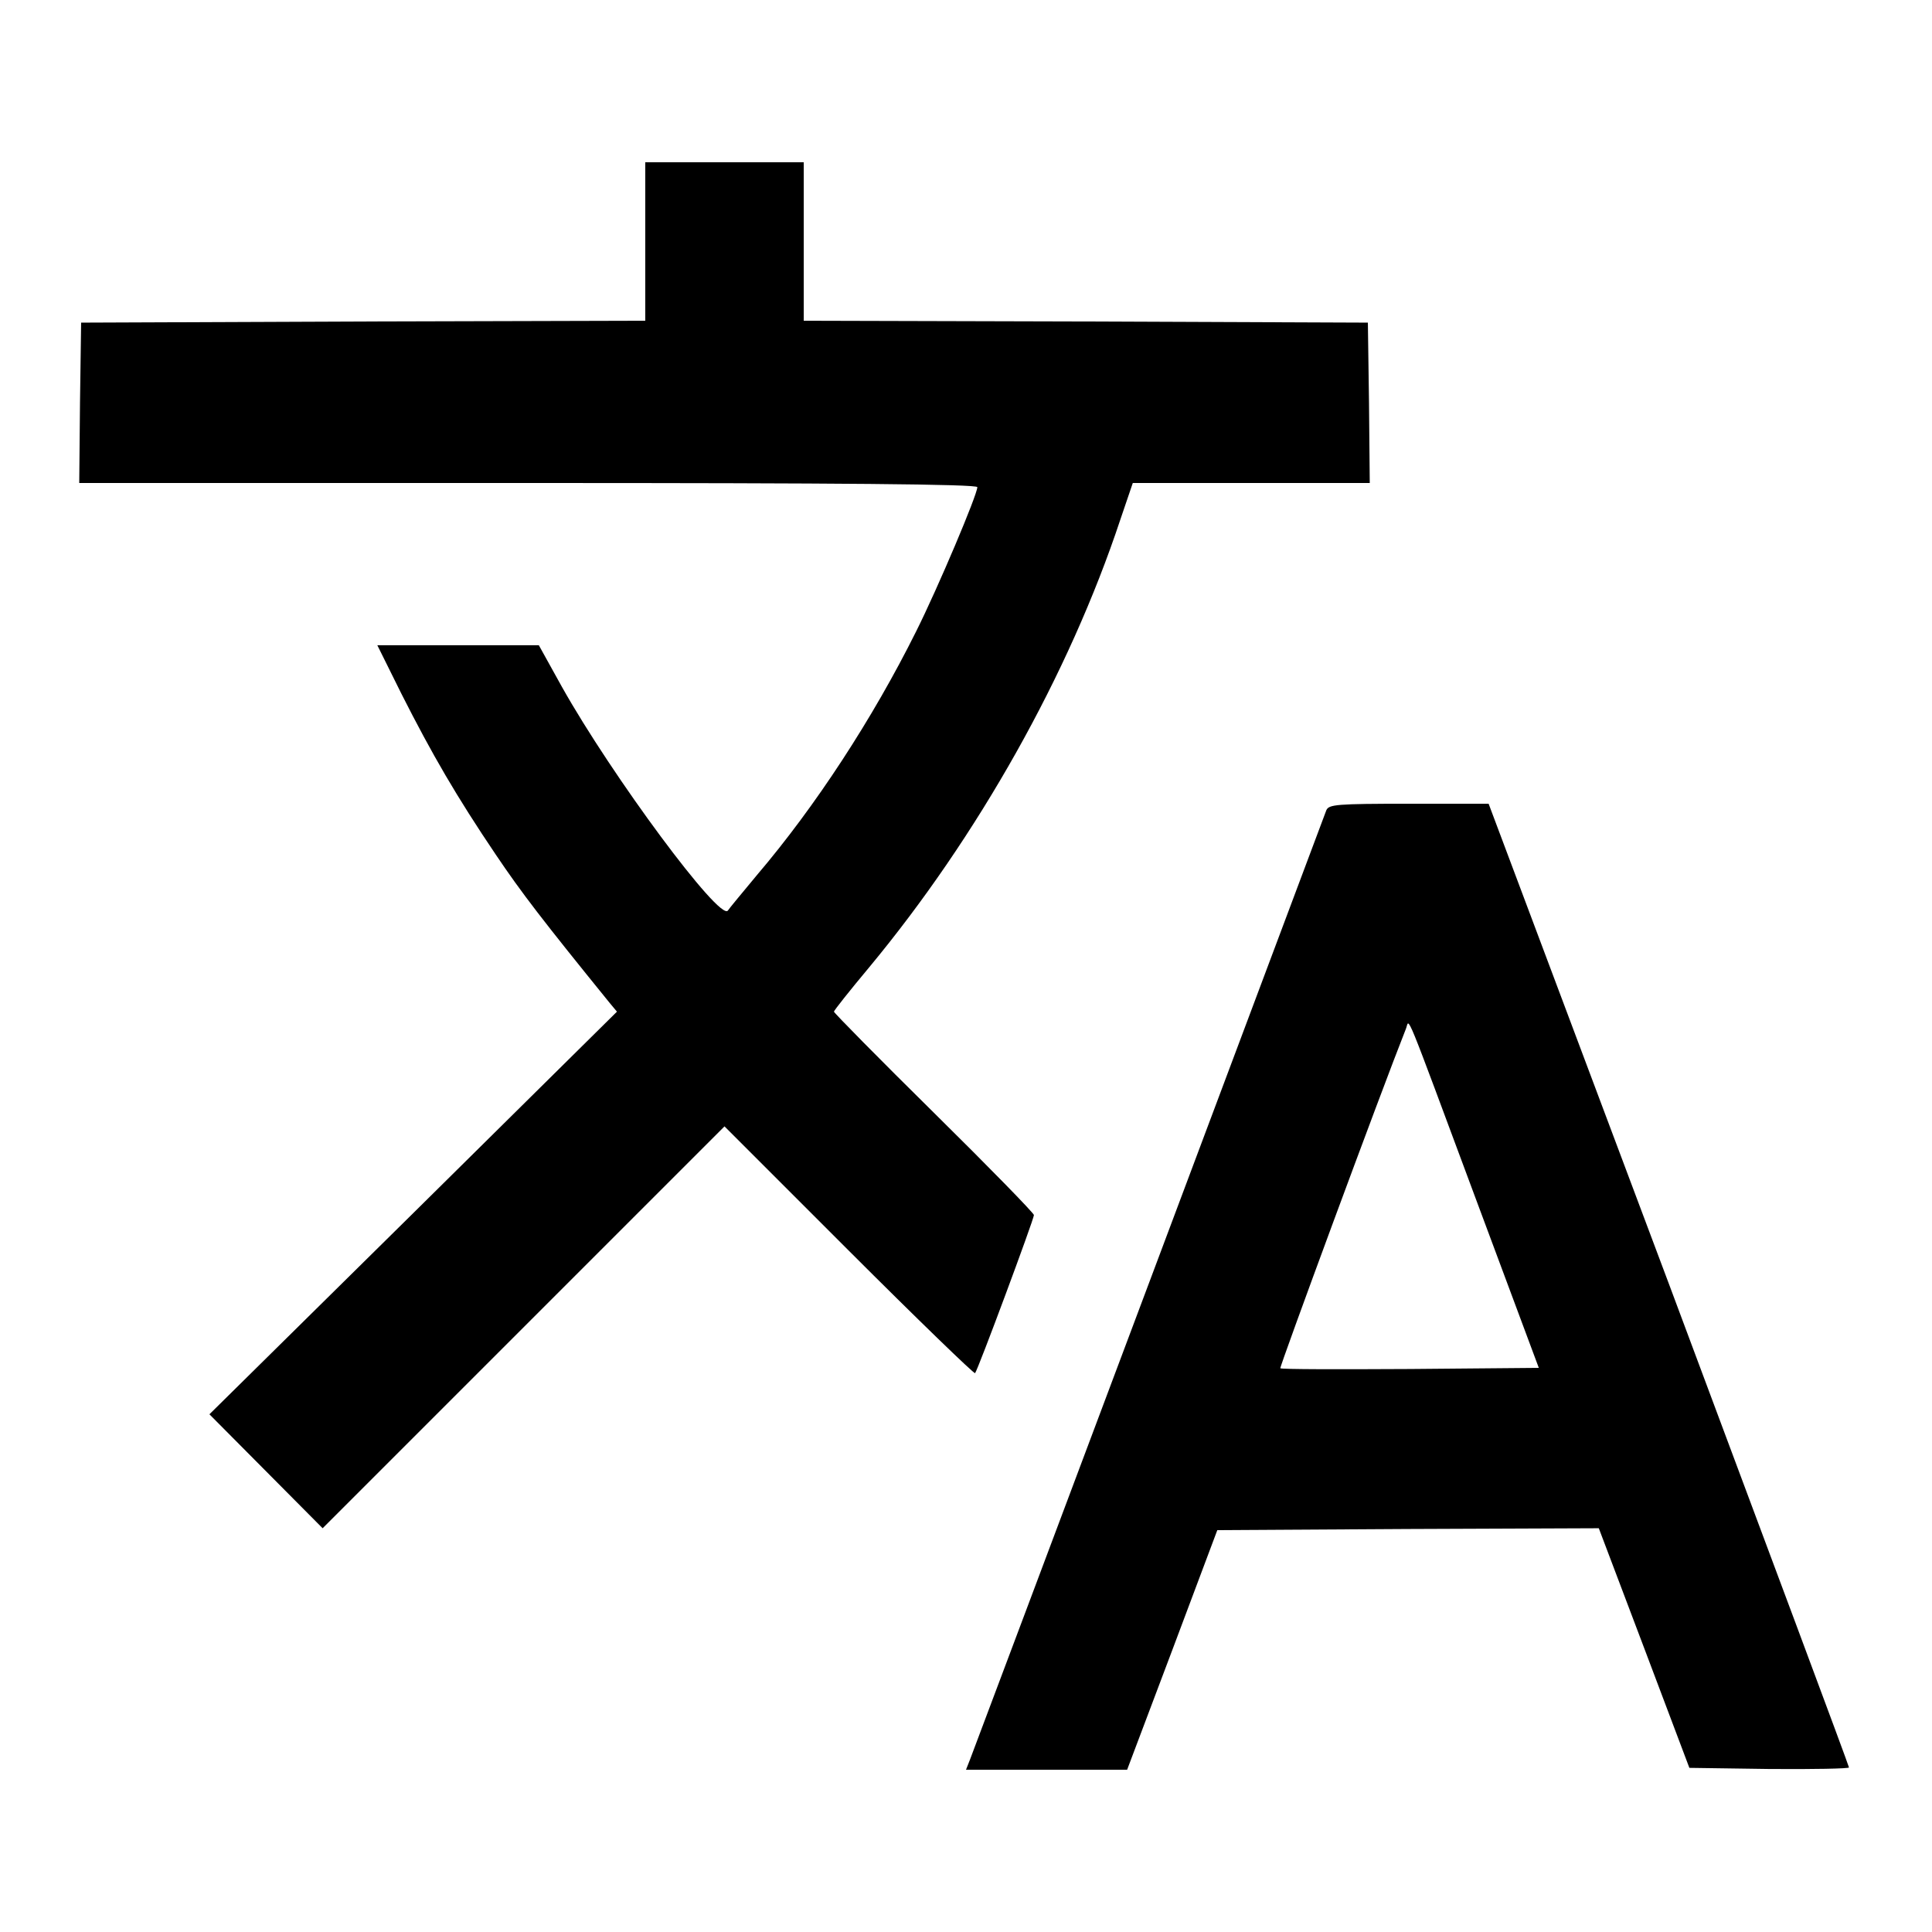
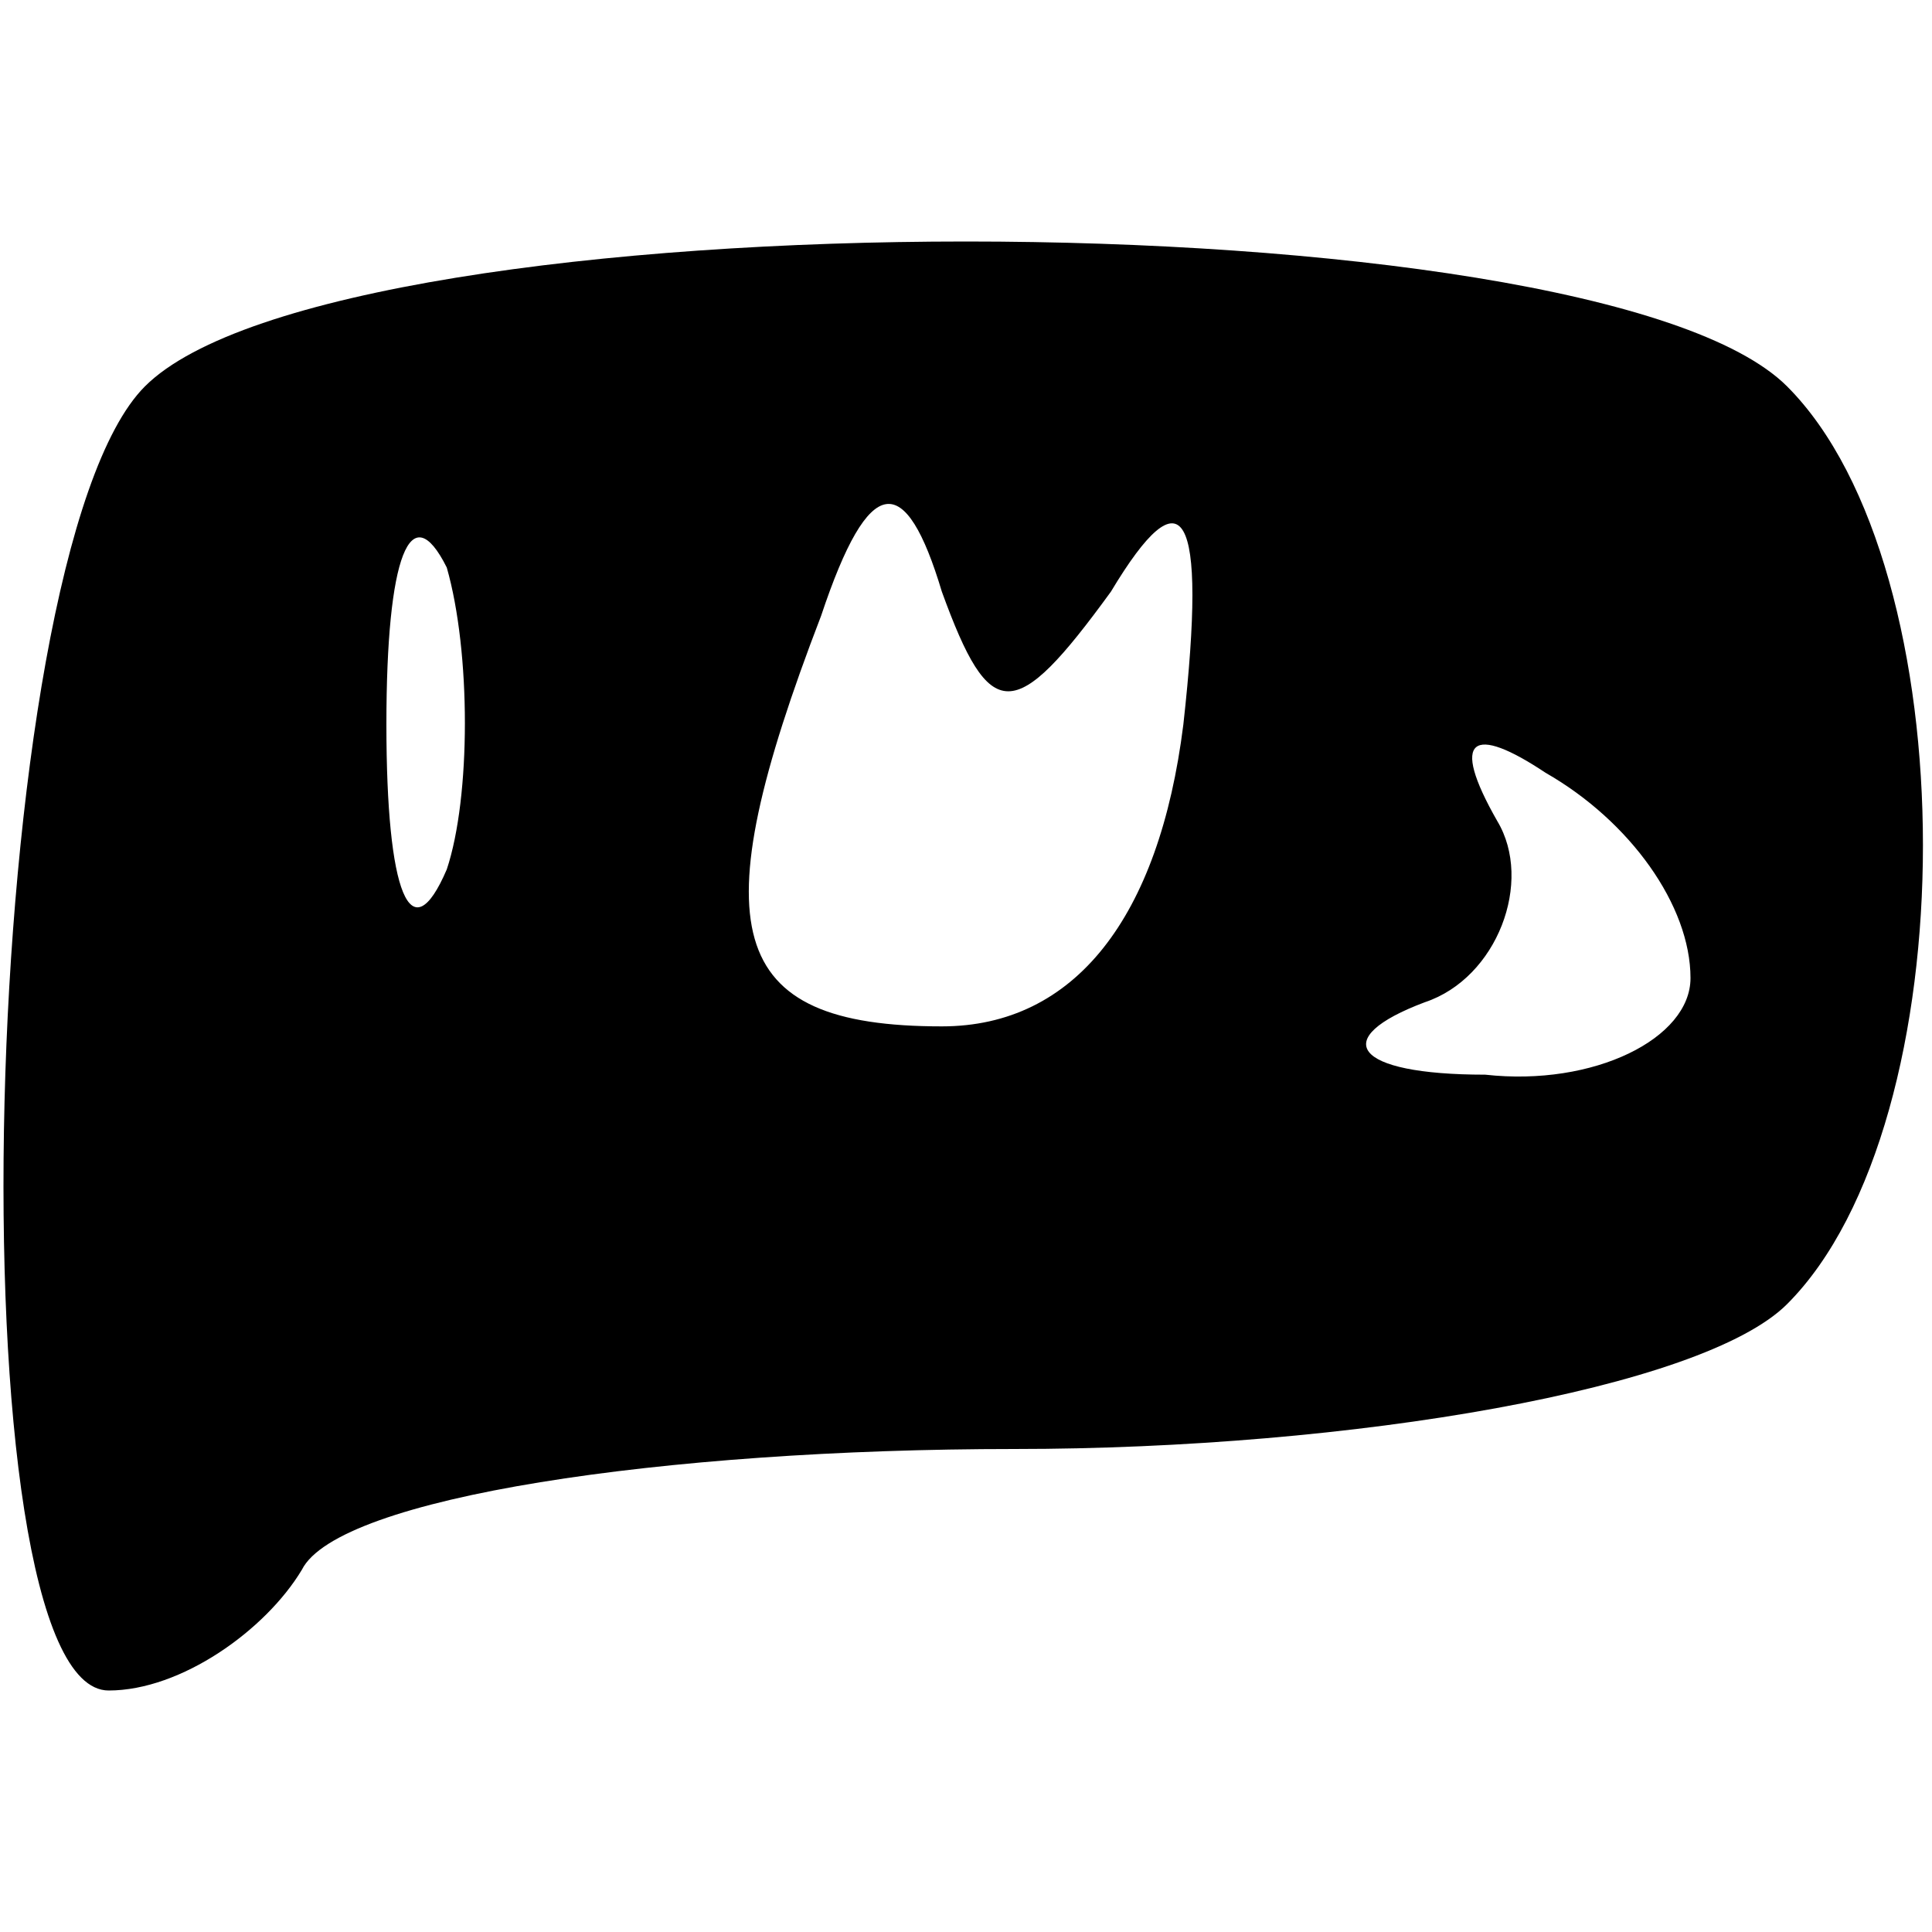
- <svg xmlns="http://www.w3.org/2000/svg" version="1.0" width="512pt" height="512pt" viewBox="0 0 512 512" preserveAspectRatio="xMidYMid meet">
-   <g transform="translate(0,512) scale(0.1,-0.1)" fill="#000000" stroke="none">
-     <path d="M1710 4480 l0 -210 -747 -2 -748 -3 -3 -212 -2 -213 1190 0 c829 0 1190 -3 1190 -11 0 -20 -104 -266 -162 -382 -115 -231 -267 -464 -422 -646 -39 -47 -74 -89 -77 -94 -21 -30 -307 356 -440 593 l-61 110 -214 0 -214 0 64 -129 c81 -160 146 -272 250 -426 68 -101 125 -175 301 -392 l20 -24 -540 -534 -540 -533 150 -151 150 -151 532 532 533 533 330 -330 c181 -181 332 -327 334 -324 7 7 156 408 156 419 0 5 -119 127 -265 271 -146 144 -265 265 -265 268 0 3 42 56 93 117 288 347 530 777 666 1187 l33 97 314 0 314 0 -2 213 -3 212 -747 3 -748 2 0 210 0 210 -210 0 -210 0 0 -210z" />
-     <path d="M3515 2973 c-4 -10 -215 -574 -470 -1253 -255 -679 -468 -1247 -474 -1262 l-11 -28 214 0 213 0 120 318 119 317 505 3 506 2 120 -317 120 -318 212 -3 c116 -1 211 1 211 4 0 4 -215 580 -477 1281 l-478 1273 -211 0 c-193 0 -212 -2 -219 -17z m399 -1038 l164 -440 -341 -3 c-187 -1 -342 -1 -344 2 -3 2 266 731 333 900 10 25 -10 73 188 -459z" />
+ <svg xmlns="http://www.w3.org/2000/svg" version="1.0" width="16pt" height="16pt" viewBox="0 0 16 16" preserveAspectRatio="xMidYMid meet">
+   <g transform="translate(0,16) scale(0.1,-0.1)" fill="#000000" stroke="none">
+     <path d="M12 128 c-14 -14 -16 -108 -3 -108 6 0 13 5 16 10 3 6 30 10 59 10 28 0 57 5 64 12 15 15 15 61 0 76 -16 16 -120 16 -136 0z m25 -40 c-3 -7 -5 -2 -5 12 0 14 2 19 5 13 2 -7 2 -19 0 -25z m55 23 c6 10 8 7 6 -11 -2 -16 -9 -25 -20 -25 -18 0 -20 8 -10 34 4 12 7 12 10 2 4 -11 6 -11 14 0z m48 -32 c0 -5 -8 -9 -17 -8 -11 0 -13 3 -5 6 6 2 9 10 6 15 -4 7 -2 8 4 4 7 -4 12 -11 12 -17z" />
  </g>
</svg>
